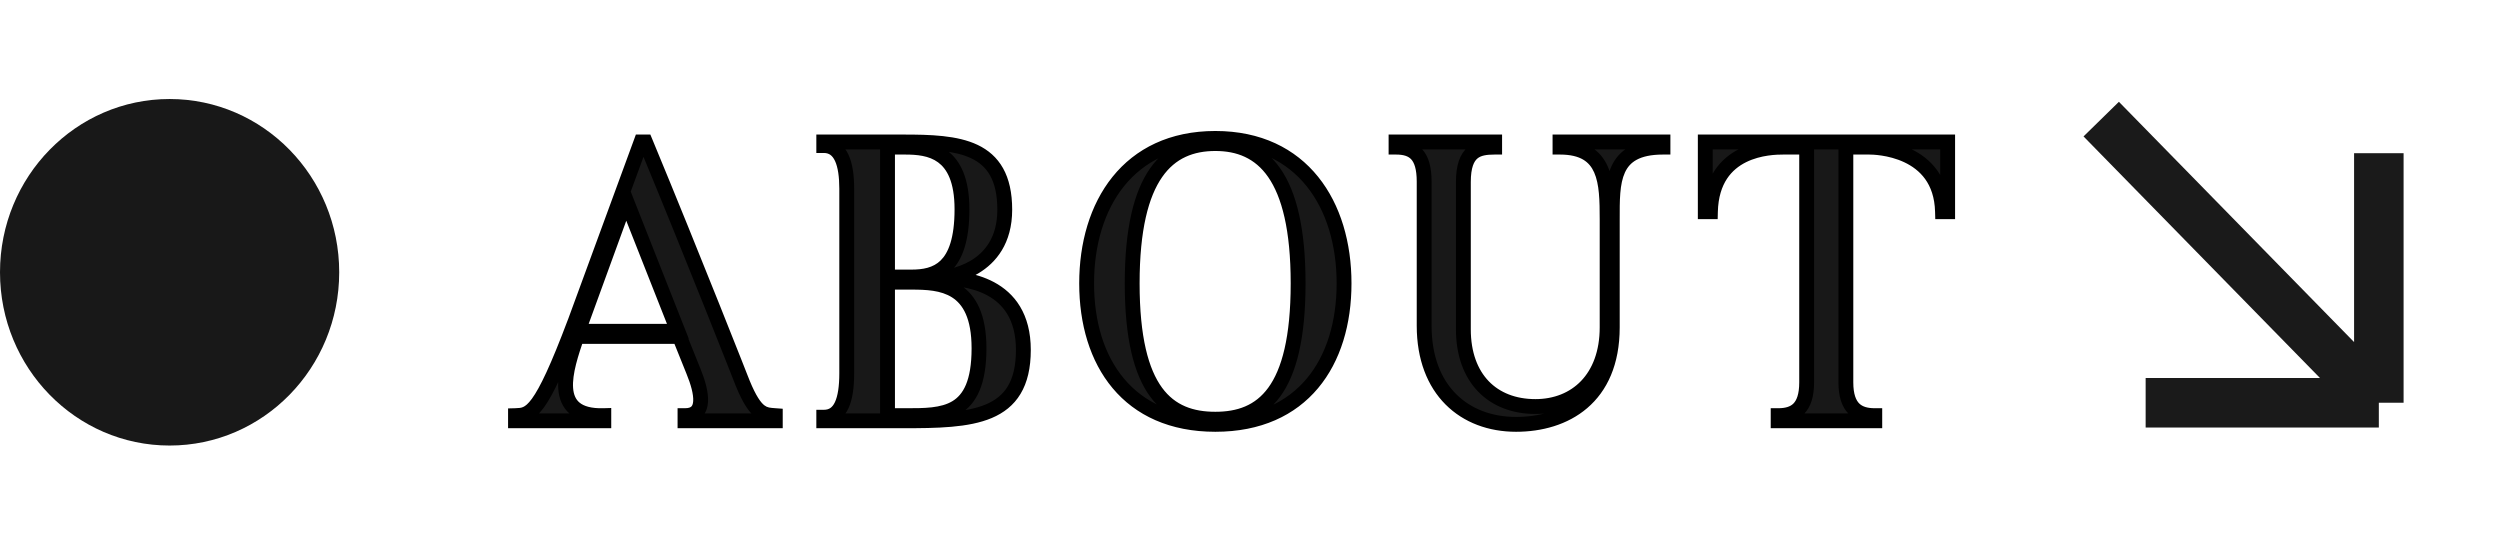
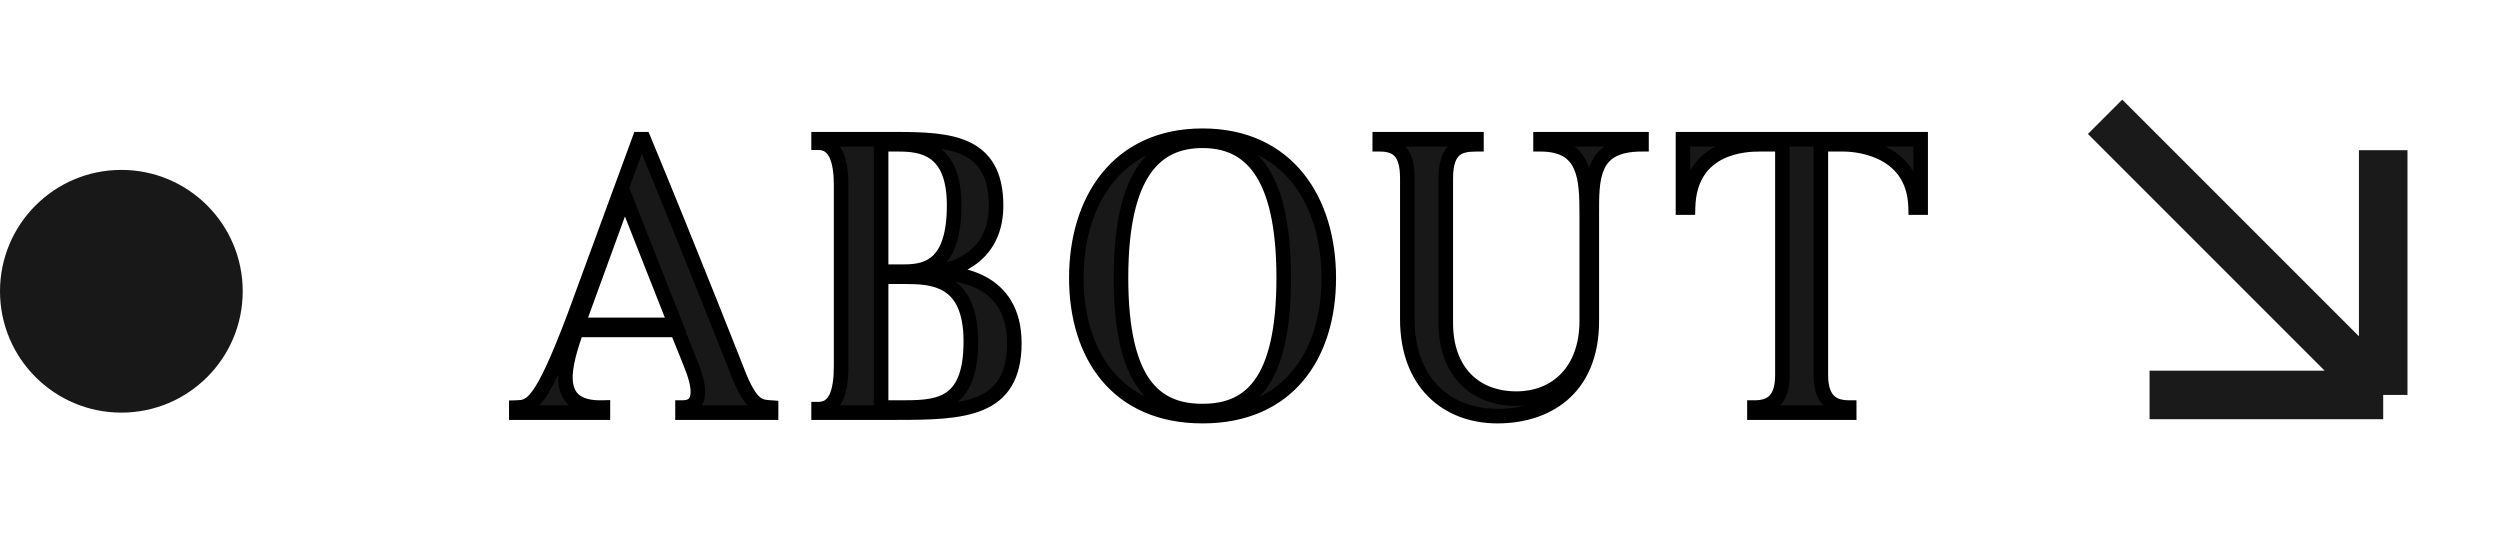
- <svg xmlns="http://www.w3.org/2000/svg" width="101" height="22" viewBox="0 0 101 22" fill="none">
-   <path d="M23.354 13.384L25.29 8.072L27.386 13.384H23.354ZM31.322 16.792C30.874 16.76 30.538 16.776 30.01 15.496C30.01 15.496 28.026 10.44 26.074 5.736H25.898L23.226 13.016C21.834 16.712 21.434 16.776 20.826 16.792V17H24.394V16.792C22.17 16.856 22.874 14.872 23.306 13.592H27.45L28.01 14.984C28.378 15.88 28.538 16.792 27.674 16.792V17H31.322V16.792ZM36.56 5.944C37.536 5.944 38.864 6.104 38.864 8.456C38.864 10.888 37.808 11.192 36.816 11.192H35.856V5.944H36.56ZM41.344 14.136C41.344 11.432 38.96 11.224 37.92 11.224C38.24 11.224 40.592 10.968 40.592 8.472C40.592 5.864 38.704 5.736 36.48 5.736H33.28V5.88C33.984 5.88 34.208 6.632 34.208 7.624V15.08C34.208 16.168 33.968 16.856 33.28 16.856V17H36.48C39.248 17 41.344 16.92 41.344 14.136ZM39.552 14.072C39.552 16.824 38.096 16.792 36.56 16.792H35.856V11.4H36.816C38 11.4 39.552 11.48 39.552 14.072ZM52.444 11.448C52.444 15.848 50.988 16.936 49.1 16.936C47.196 16.936 45.74 15.848 45.74 11.448C45.74 7.064 47.196 5.8 49.1 5.8C50.988 5.8 52.444 7.064 52.444 11.448ZM54.3 11.448C54.3 8.28 52.62 5.592 49.1 5.592C45.58 5.592 43.9 8.28 43.9 11.448C43.9 14.632 45.58 17.144 49.1 17.144C52.62 17.144 54.3 14.632 54.3 11.448ZM61.248 17.144C63.216 17.144 65.136 16.088 65.136 13.224V8.872C65.136 7.368 65.088 5.944 67.184 5.944V5.736H63.024V5.944C64.896 5.944 64.928 7.368 64.928 8.872V13.224C64.928 15.288 63.664 16.424 62.032 16.424C60.304 16.424 59.12 15.288 59.12 13.304V7.352C59.12 6.088 59.696 5.944 60.384 5.944V5.736H56.4V5.944C57.104 5.944 57.536 6.248 57.536 7.336V13.16C57.536 15.768 59.168 17.144 61.248 17.144ZM68.893 5.736V8.552H69.101C69.165 5.976 71.549 5.944 72.045 5.944H72.989V15.448C72.989 16.504 72.509 16.792 71.837 16.792V17H75.741V16.792C75.069 16.792 74.573 16.504 74.573 15.448V5.944H75.517C75.741 5.944 78.413 5.976 78.477 8.552H78.685V5.736H68.893Z" fill="#181818" />
-   <path d="M23.354 13.384L23.072 13.281L22.926 13.684H23.354V13.384ZM25.29 8.072L25.569 7.962L25.279 7.226L25.008 7.969L25.29 8.072ZM27.386 13.384V13.684H27.827L27.665 13.274L27.386 13.384ZM31.322 16.792H31.622V16.513L31.344 16.493L31.322 16.792ZM30.01 15.496L29.731 15.606L29.733 15.61L30.01 15.496ZM26.074 5.736L26.351 5.621L26.274 5.436H26.074V5.736ZM25.898 5.736V5.436H25.689L25.617 5.633L25.898 5.736ZM23.226 13.016L23.507 13.122L23.508 13.119L23.226 13.016ZM20.826 16.792L20.818 16.492L20.526 16.5V16.792H20.826ZM20.826 17H20.526V17.3H20.826V17ZM24.394 17V17.3H24.694V17H24.394ZM24.394 16.792H24.694V16.483L24.386 16.492L24.394 16.792ZM23.306 13.592V13.292H23.091L23.022 13.496L23.306 13.592ZM27.45 13.592L27.729 13.48L27.653 13.292H27.45V13.592ZM28.01 14.984L27.732 15.096L27.733 15.098L28.01 14.984ZM27.674 16.792V16.492H27.374V16.792H27.674ZM27.674 17H27.374V17.3H27.674V17ZM31.322 17V17.3H31.622V17H31.322ZM23.636 13.487L25.572 8.175L25.008 7.969L23.072 13.281L23.636 13.487ZM25.011 8.182L27.107 13.494L27.665 13.274L25.569 7.962L25.011 8.182ZM27.386 13.084H23.354V13.684H27.386V13.084ZM31.344 16.493C31.104 16.476 31.003 16.47 30.88 16.375C30.74 16.266 30.548 16.013 30.288 15.382L29.733 15.61C30 16.259 30.241 16.638 30.512 16.849C30.801 17.074 31.093 17.076 31.301 17.091L31.344 16.493ZM30.01 15.496C30.29 15.386 30.29 15.386 30.289 15.386C30.289 15.386 30.289 15.386 30.289 15.386C30.289 15.386 30.289 15.386 30.289 15.386C30.289 15.385 30.288 15.384 30.288 15.383C30.287 15.38 30.286 15.377 30.284 15.372C30.28 15.362 30.274 15.347 30.267 15.328C30.252 15.29 30.229 15.233 30.2 15.16C30.142 15.012 30.057 14.796 29.949 14.522C29.732 13.974 29.423 13.195 29.053 12.269C28.312 10.416 27.328 7.975 26.351 5.621L25.797 5.851C26.772 8.201 27.756 10.64 28.496 12.491C28.866 13.417 29.174 14.196 29.391 14.743C29.499 15.016 29.584 15.232 29.642 15.38C29.671 15.453 29.693 15.51 29.708 15.548C29.716 15.567 29.721 15.581 29.725 15.591C29.727 15.596 29.729 15.6 29.73 15.602C29.73 15.603 29.73 15.604 29.731 15.605C29.731 15.605 29.731 15.605 29.731 15.605C29.731 15.605 29.731 15.605 29.731 15.605C29.731 15.606 29.731 15.606 30.01 15.496ZM26.074 5.436H25.898V6.036H26.074V5.436ZM25.617 5.633L22.945 12.913L23.508 13.119L26.18 5.839L25.617 5.633ZM22.945 12.91C22.248 14.762 21.812 15.665 21.49 16.107C21.333 16.322 21.22 16.405 21.137 16.442C21.054 16.48 20.97 16.488 20.818 16.492L20.834 17.092C20.986 17.088 21.181 17.082 21.386 16.988C21.594 16.893 21.781 16.726 21.975 16.461C22.352 15.943 22.812 14.966 23.507 13.122L22.945 12.91ZM20.526 16.792V17H21.126V16.792H20.526ZM20.826 17.3H24.394V16.7H20.826V17.3ZM24.694 17V16.792H24.094V17H24.694ZM24.386 16.492C23.868 16.507 23.578 16.401 23.416 16.267C23.259 16.139 23.174 15.946 23.153 15.674C23.133 15.397 23.183 15.068 23.272 14.714C23.361 14.363 23.481 14.011 23.59 13.688L23.022 13.496C22.915 13.813 22.786 14.189 22.69 14.568C22.595 14.944 22.527 15.347 22.555 15.718C22.583 16.094 22.712 16.465 23.035 16.731C23.352 16.991 23.808 17.109 24.403 17.092L24.386 16.492ZM23.306 13.892H27.45V13.292H23.306V13.892ZM27.172 13.704L27.732 15.096L28.288 14.872L27.729 13.48L27.172 13.704ZM27.733 15.098C27.915 15.541 28.022 15.938 28.005 16.205C27.997 16.331 27.963 16.392 27.932 16.422C27.904 16.45 27.838 16.492 27.674 16.492V17.092C27.942 17.092 28.18 17.02 28.354 16.849C28.525 16.68 28.59 16.457 28.604 16.243C28.63 15.83 28.474 15.322 28.288 14.87L27.733 15.098ZM27.374 16.792V17H27.974V16.792H27.374ZM27.674 17.3H31.322V16.7H27.674V17.3ZM31.622 17V16.792H31.022V17H31.622ZM35.856 11.192H35.556V11.492H35.856V11.192ZM35.856 5.944V5.644H35.556V5.944H35.856ZM33.28 5.736V5.436H32.98V5.736H33.28ZM33.28 5.88H32.98V6.18H33.28V5.88ZM33.28 16.856V16.556H32.98V16.856H33.28ZM33.28 17H32.98V17.3H33.28V17ZM35.856 16.792H35.556V17.092H35.856V16.792ZM35.856 11.4V11.1H35.556V11.4H35.856ZM36.56 6.244C37.045 6.244 37.531 6.288 37.9 6.56C38.249 6.817 38.564 7.335 38.564 8.456H39.164C39.164 7.225 38.814 6.487 38.256 6.076C37.717 5.68 37.051 5.644 36.56 5.644V6.244ZM38.564 8.456C38.564 9.639 38.306 10.224 38.002 10.522C37.701 10.817 37.29 10.892 36.816 10.892V11.492C37.334 11.492 37.947 11.415 38.422 10.95C38.894 10.488 39.164 9.705 39.164 8.456H38.564ZM36.816 10.892H35.856V11.492H36.816V10.892ZM36.156 11.192V5.944H35.556V11.192H36.156ZM35.856 6.244H36.56V5.644H35.856V6.244ZM41.644 14.136C41.644 13.415 41.484 12.84 41.212 12.386C40.94 11.932 40.566 11.618 40.164 11.402C39.37 10.975 38.451 10.924 37.92 10.924V11.524C38.429 11.524 39.222 11.577 39.88 11.93C40.204 12.104 40.49 12.349 40.698 12.695C40.905 13.04 41.044 13.505 41.044 14.136H41.644ZM37.92 11.524C38.118 11.524 38.843 11.453 39.53 11.041C40.238 10.617 40.892 9.837 40.892 8.472H40.292C40.292 9.603 39.77 10.199 39.222 10.527C38.653 10.867 38.042 10.924 37.92 10.924V11.524ZM40.892 8.472C40.892 7.785 40.768 7.234 40.524 6.798C40.278 6.358 39.922 6.057 39.499 5.855C38.677 5.463 37.577 5.436 36.48 5.436V6.036C37.606 6.036 38.563 6.073 39.241 6.397C39.568 6.553 39.823 6.773 40 7.091C40.18 7.412 40.292 7.855 40.292 8.472H40.892ZM36.48 5.436H33.28V6.036H36.48V5.436ZM32.98 5.736V5.88H33.58V5.736H32.98ZM33.28 6.18C33.399 6.18 33.483 6.211 33.547 6.257C33.615 6.305 33.679 6.384 33.736 6.506C33.852 6.758 33.908 7.141 33.908 7.624H34.508C34.508 7.115 34.452 6.626 34.28 6.254C34.193 6.064 34.069 5.893 33.897 5.769C33.721 5.643 33.513 5.58 33.28 5.58V6.18ZM33.908 7.624V15.08H34.508V7.624H33.908ZM33.908 15.08C33.908 15.613 33.847 16.001 33.731 16.247C33.675 16.366 33.611 16.439 33.546 16.484C33.483 16.527 33.399 16.556 33.28 16.556V17.156C33.505 17.156 33.709 17.099 33.885 16.979C34.058 16.861 34.183 16.694 34.273 16.505C34.448 16.135 34.508 15.636 34.508 15.08H33.908ZM32.98 16.856V17H33.58V16.856H32.98ZM33.28 17.3H36.48V16.7H33.28V17.3ZM36.48 17.3C37.845 17.3 39.129 17.285 40.067 16.888C40.549 16.684 40.952 16.376 41.23 15.912C41.506 15.453 41.644 14.868 41.644 14.136H41.044C41.044 14.796 40.92 15.265 40.716 15.604C40.515 15.938 40.221 16.172 39.833 16.336C39.031 16.675 37.883 16.7 36.48 16.7V17.3ZM39.252 14.072C39.252 15.402 38.902 15.951 38.477 16.207C38.25 16.344 37.972 16.418 37.642 16.456C37.31 16.494 36.949 16.492 36.56 16.492V17.092C36.938 17.092 37.336 17.094 37.709 17.052C38.084 17.01 38.458 16.92 38.787 16.721C39.474 16.305 39.852 15.493 39.852 14.072H39.252ZM36.56 16.492H35.856V17.092H36.56V16.492ZM36.156 16.792V11.4H35.556V16.792H36.156ZM35.856 11.7H36.816V11.1H35.856V11.7ZM36.816 11.7C37.418 11.7 38.014 11.726 38.466 12.017C38.886 12.286 39.252 12.836 39.252 14.072H39.852C39.852 12.716 39.442 11.93 38.79 11.511C38.17 11.114 37.398 11.1 36.816 11.1V11.7ZM52.144 11.448C52.144 13.627 51.781 14.921 51.237 15.665C50.711 16.387 49.98 16.636 49.1 16.636V17.236C50.107 17.236 51.048 16.941 51.722 16.019C52.378 15.12 52.744 13.669 52.744 11.448H52.144ZM49.1 16.636C48.21 16.636 47.476 16.386 46.948 15.665C46.402 14.92 46.04 13.627 46.04 11.448H45.44C45.44 13.669 45.805 15.12 46.464 16.019C47.139 16.942 48.085 17.236 49.1 17.236V16.636ZM46.04 11.448C46.04 9.279 46.402 7.941 46.952 7.152C47.486 6.385 48.223 6.1 49.1 6.1V5.5C48.072 5.5 47.129 5.847 46.459 6.809C45.805 7.747 45.44 9.233 45.44 11.448H46.04ZM49.1 6.1C49.967 6.1 50.701 6.384 51.233 7.151C51.781 7.941 52.144 9.279 52.144 11.448H52.744C52.744 9.233 52.378 7.747 51.726 6.809C51.059 5.848 50.12 5.5 49.1 5.5V6.1ZM54.6 11.448C54.6 9.815 54.167 8.279 53.253 7.144C52.333 6 50.944 5.292 49.1 5.292V5.892C50.775 5.892 51.987 6.527 52.786 7.52C53.592 8.521 54 9.913 54 11.448H54.6ZM49.1 5.292C47.255 5.292 45.867 6 44.946 7.144C44.032 8.279 43.6 9.815 43.6 11.448H44.2C44.2 9.913 44.607 8.521 45.413 7.52C46.213 6.527 47.424 5.892 49.1 5.892V5.292ZM43.6 11.448C43.6 13.089 44.032 14.588 44.95 15.683C45.873 16.785 47.262 17.444 49.1 17.444V16.844C47.417 16.844 46.206 16.247 45.41 15.297C44.607 14.34 44.2 12.991 44.2 11.448H43.6ZM49.1 17.444C50.937 17.444 52.326 16.785 53.249 15.683C54.167 14.588 54.6 13.089 54.6 11.448H54C54 12.991 53.592 14.34 52.79 15.297C51.993 16.247 50.782 16.844 49.1 16.844V17.444ZM67.184 5.944V6.244H67.484V5.944H67.184ZM67.184 5.736H67.484V5.436H67.184V5.736ZM63.024 5.736V5.436H62.724V5.736H63.024ZM63.024 5.944H62.724V6.244H63.024V5.944ZM60.384 5.944V6.244H60.684V5.944H60.384ZM60.384 5.736H60.684V5.436H60.384V5.736ZM56.4 5.736V5.436H56.1V5.736H56.4ZM56.4 5.944H56.1V6.244H56.4V5.944ZM61.248 17.444C62.281 17.444 63.33 17.167 64.125 16.486C64.929 15.798 65.436 14.728 65.436 13.224H64.836C64.836 14.584 64.384 15.474 63.735 16.03C63.078 16.593 62.183 16.844 61.248 16.844V17.444ZM65.436 13.224V8.872H64.836V13.224H65.436ZM65.436 8.872C65.436 8.491 65.433 8.134 65.46 7.804C65.487 7.475 65.543 7.196 65.647 6.969C65.748 6.75 65.895 6.577 66.123 6.454C66.355 6.328 66.692 6.244 67.184 6.244V5.644C66.628 5.644 66.185 5.738 65.837 5.926C65.484 6.117 65.251 6.394 65.102 6.719C64.956 7.036 64.892 7.395 64.862 7.756C64.833 8.116 64.836 8.501 64.836 8.872H65.436ZM67.484 5.944V5.736H66.884V5.944H67.484ZM67.184 5.436H63.024V6.036H67.184V5.436ZM62.724 5.736V5.944H63.324V5.736H62.724ZM63.024 6.244C63.455 6.244 63.751 6.326 63.959 6.448C64.163 6.569 64.304 6.741 64.404 6.966C64.615 7.44 64.628 8.102 64.628 8.872H65.228C65.228 8.138 65.225 7.336 64.952 6.722C64.81 6.403 64.592 6.125 64.264 5.932C63.939 5.74 63.529 5.644 63.024 5.644V6.244ZM64.628 8.872V13.224H65.228V8.872H64.628ZM64.628 13.224C64.628 14.194 64.332 14.914 63.876 15.39C63.419 15.866 62.777 16.124 62.032 16.124V16.724C62.919 16.724 63.725 16.414 64.309 15.806C64.892 15.198 65.228 14.318 65.228 13.224H64.628ZM62.032 16.124C61.235 16.124 60.59 15.864 60.144 15.4C59.697 14.935 59.42 14.236 59.42 13.304H58.82C58.82 14.356 59.135 15.216 59.712 15.816C60.29 16.416 61.101 16.724 62.032 16.724V16.124ZM59.42 13.304V7.352H58.82V13.304H59.42ZM59.42 7.352C59.42 6.755 59.557 6.513 59.688 6.403C59.828 6.285 60.044 6.244 60.384 6.244V5.644C60.036 5.644 59.62 5.675 59.301 5.945C58.971 6.223 58.82 6.685 58.82 7.352H59.42ZM60.684 5.944V5.736H60.084V5.944H60.684ZM60.384 5.436H56.4V6.036H60.384V5.436ZM56.1 5.736V5.944H56.7V5.736H56.1ZM56.4 6.244C56.715 6.244 56.898 6.313 57.012 6.436C57.132 6.566 57.236 6.821 57.236 7.336H57.836C57.836 6.763 57.724 6.322 57.452 6.028C57.174 5.727 56.789 5.644 56.4 5.644V6.244ZM57.236 7.336V13.16H57.836V7.336H57.236ZM57.236 13.16C57.236 14.528 57.666 15.606 58.4 16.342C59.133 17.077 60.142 17.444 61.248 17.444V16.844C60.275 16.844 59.428 16.523 58.825 15.918C58.222 15.314 57.836 14.4 57.836 13.16H57.236ZM68.893 5.736V5.436H68.593V5.736H68.893ZM68.893 8.552H68.593V8.852H68.893V8.552ZM69.101 8.552V8.852H69.394L69.401 8.559L69.101 8.552ZM72.989 5.944H73.289V5.644H72.989V5.944ZM71.837 16.792V16.492H71.537V16.792H71.837ZM71.837 17H71.537V17.3H71.837V17ZM75.741 17V17.3H76.041V17H75.741ZM75.741 16.792H76.041V16.492H75.741V16.792ZM74.573 5.944V5.644H74.273V5.944H74.573ZM78.477 8.552L78.177 8.559L78.185 8.852H78.477V8.552ZM78.685 8.552V8.852H78.985V8.552H78.685ZM78.685 5.736H78.985V5.436H78.685V5.736ZM68.593 5.736V8.552H69.193V5.736H68.593ZM68.893 8.852H69.101V8.252H68.893V8.852ZM69.401 8.559C69.416 7.963 69.564 7.535 69.769 7.223C69.975 6.91 70.25 6.697 70.544 6.551C71.144 6.254 71.803 6.244 72.045 6.244V5.644C71.792 5.644 71.011 5.65 70.278 6.013C69.907 6.197 69.543 6.475 69.268 6.893C68.993 7.311 68.819 7.853 68.801 8.545L69.401 8.559ZM72.045 6.244H72.989V5.644H72.045V6.244ZM72.689 5.944V15.448H73.289V5.944H72.689ZM72.689 15.448C72.689 15.938 72.577 16.18 72.453 16.304C72.33 16.427 72.137 16.492 71.837 16.492V17.092C72.209 17.092 72.592 17.013 72.877 16.728C73.161 16.444 73.289 16.014 73.289 15.448H72.689ZM71.537 16.792V17H72.137V16.792H71.537ZM71.837 17.3H75.741V16.7H71.837V17.3ZM76.041 17V16.792H75.441V17H76.041ZM75.741 16.492C75.441 16.492 75.243 16.427 75.115 16.302C74.988 16.177 74.873 15.935 74.873 15.448H74.273C74.273 16.017 74.406 16.447 74.695 16.73C74.984 17.013 75.369 17.092 75.741 17.092V16.492ZM74.873 15.448V5.944H74.273V15.448H74.873ZM74.573 6.244H75.517V5.644H74.573V6.244ZM75.517 6.244C75.617 6.244 76.287 6.252 76.93 6.554C77.248 6.703 77.549 6.919 77.776 7.233C78 7.545 78.163 7.97 78.177 8.559L78.777 8.545C78.76 7.846 78.564 7.301 78.263 6.882C77.963 6.466 77.571 6.191 77.184 6.01C76.419 5.652 75.641 5.644 75.517 5.644V6.244ZM78.477 8.852H78.685V8.252H78.477V8.852ZM78.985 8.552V5.736H78.385V8.552H78.985ZM78.685 5.436H68.893V6.036H78.685V5.436Z" fill="black" />
-   <ellipse cx="6.852" cy="11" rx="6.852" ry="7" fill="#181818" />
-   <path d="M96.105 6.188V16.271M96.105 16.271H86.684M96.105 16.271L84.889 4.812" stroke="#1A1A1A" stroke-width="2" />
+ <svg xmlns="http://www.w3.org/2000/svg" width="103" height="22" viewBox="0 0 103 22" fill="none">
+   <path d="M23.8 13.384L25.736 8.072L27.832 13.384H23.8ZM31.768 16.792C31.32 16.76 30.984 16.776 30.456 15.496C30.456 15.496 28.472 10.44 26.52 5.736H26.344L23.672 13.016C22.28 16.712 21.88 16.776 21.272 16.792V17H24.84V16.792C22.616 16.856 23.32 14.872 23.752 13.592H27.896L28.456 14.984C28.824 15.88 28.984 16.792 28.12 16.792V17H31.768V16.792ZM37.006 5.944C37.982 5.944 39.31 6.104 39.31 8.456C39.31 10.888 38.254 11.192 37.262 11.192H36.302V5.944H37.006ZM41.79 14.136C41.79 11.432 39.406 11.224 38.366 11.224C38.686 11.224 41.038 10.968 41.038 8.472C41.038 5.864 39.15 5.736 36.926 5.736H33.726V5.88C34.43 5.88 34.654 6.632 34.654 7.624V15.08C34.654 16.168 34.414 16.856 33.726 16.856V17H36.926C39.694 17 41.79 16.92 41.79 14.136ZM39.998 14.072C39.998 16.824 38.542 16.792 37.006 16.792H36.302V11.4H37.262C38.446 11.4 39.998 11.48 39.998 14.072ZM52.889 11.448C52.889 15.848 51.433 16.936 49.545 16.936C47.641 16.936 46.185 15.848 46.185 11.448C46.185 7.064 47.641 5.8 49.545 5.8C51.433 5.8 52.889 7.064 52.889 11.448ZM54.745 11.448C54.745 8.28 53.065 5.592 49.545 5.592C46.025 5.592 44.345 8.28 44.345 11.448C44.345 14.632 46.025 17.144 49.545 17.144C53.065 17.144 54.745 14.632 54.745 11.448ZM61.694 17.144C63.662 17.144 65.582 16.088 65.582 13.224V8.872C65.582 7.368 65.534 5.944 67.63 5.944V5.736H63.47V5.944C65.342 5.944 65.374 7.368 65.374 8.872V13.224C65.374 15.288 64.11 16.424 62.478 16.424C60.75 16.424 59.566 15.288 59.566 13.304V7.352C59.566 6.088 60.142 5.944 60.83 5.944V5.736H56.846V5.944C57.55 5.944 57.982 6.248 57.982 7.336V13.16C57.982 15.768 59.614 17.144 61.694 17.144ZM69.339 5.736V8.552H69.547C69.611 5.976 71.995 5.944 72.491 5.944H73.435V15.448C73.435 16.504 72.955 16.792 72.283 16.792V17H76.187V16.792C75.515 16.792 75.019 16.504 75.019 15.448V5.944H75.963C76.187 5.944 78.859 5.976 78.923 8.552H79.131V5.736H69.339Z" fill="#181818" />
+   <path d="M23.8 13.384L23.518 13.281L23.371 13.684H23.8V13.384ZM25.736 8.072L26.015 7.962L25.725 7.226L25.454 7.969L25.736 8.072ZM27.832 13.384V13.684H28.273L28.111 13.274L27.832 13.384ZM31.768 16.792H32.068V16.513L31.789 16.493L31.768 16.792ZM30.456 15.496L30.177 15.606L30.179 15.61L30.456 15.496ZM26.52 5.736L26.797 5.621L26.72 5.436H26.52V5.736ZM26.344 5.736V5.436H26.134L26.062 5.633L26.344 5.736ZM23.672 13.016L23.953 13.122L23.954 13.119L23.672 13.016ZM21.272 16.792L21.264 16.492L20.972 16.5V16.792H21.272ZM21.272 17H20.972V17.3H21.272V17ZM24.84 17V17.3H25.14V17H24.84ZM24.84 16.792H25.14V16.483L24.831 16.492L24.84 16.792ZM23.752 13.592V13.292H23.537L23.468 13.496L23.752 13.592ZM27.896 13.592L28.174 13.48L28.099 13.292H27.896V13.592ZM28.456 14.984L28.178 15.096L28.178 15.098L28.456 14.984ZM28.12 16.792V16.492H27.82V16.792H28.12ZM28.12 17H27.82V17.3H28.12V17ZM31.768 17V17.3H32.068V17H31.768ZM24.082 13.487L26.018 8.175L25.454 7.969L23.518 13.281L24.082 13.487ZM25.457 8.182L27.553 13.494L28.111 13.274L26.015 7.962L25.457 8.182ZM27.832 13.084H23.8V13.684H27.832V13.084ZM31.789 16.493C31.549 16.476 31.449 16.47 31.326 16.375C31.185 16.266 30.994 16.013 30.733 15.382L30.179 15.61C30.446 16.259 30.687 16.638 30.958 16.849C31.247 17.074 31.538 17.076 31.747 17.091L31.789 16.493ZM30.456 15.496C30.735 15.386 30.735 15.386 30.735 15.386C30.735 15.386 30.735 15.386 30.735 15.386C30.735 15.386 30.735 15.386 30.735 15.386C30.735 15.385 30.734 15.384 30.734 15.383C30.733 15.38 30.731 15.377 30.73 15.372C30.726 15.362 30.72 15.347 30.712 15.328C30.697 15.29 30.675 15.233 30.646 15.16C30.588 15.012 30.503 14.796 30.395 14.522C30.178 13.974 29.869 13.195 29.499 12.269C28.758 10.416 27.774 7.975 26.797 5.621L26.243 5.851C27.218 8.201 28.202 10.64 28.941 12.491C29.311 13.417 29.62 14.196 29.837 14.743C29.945 15.016 30.03 15.232 30.088 15.38C30.117 15.453 30.139 15.51 30.154 15.548C30.162 15.567 30.167 15.581 30.171 15.591C30.173 15.596 30.174 15.6 30.175 15.602C30.176 15.603 30.176 15.604 30.176 15.605C30.177 15.605 30.177 15.605 30.177 15.605C30.177 15.605 30.177 15.605 30.177 15.605C30.177 15.606 30.177 15.606 30.456 15.496ZM26.52 5.436H26.344V6.036H26.52V5.436ZM26.062 5.633L23.39 12.913L23.954 13.119L26.626 5.839L26.062 5.633ZM23.391 12.91C22.694 14.762 22.258 15.665 21.936 16.107C21.779 16.322 21.665 16.405 21.583 16.442C21.5 16.48 21.416 16.488 21.264 16.492L21.28 17.092C21.432 17.088 21.627 17.082 21.832 16.988C22.04 16.893 22.227 16.726 22.42 16.461C22.798 15.943 23.258 14.966 23.953 13.122L23.391 12.91ZM20.972 16.792V17H21.572V16.792H20.972ZM21.272 17.3H24.84V16.7H21.272V17.3ZM25.14 17V16.792H24.54V17H25.14ZM24.831 16.492C24.314 16.507 24.024 16.401 23.861 16.267C23.705 16.139 23.619 15.946 23.599 15.674C23.579 15.397 23.629 15.068 23.718 14.714C23.806 14.363 23.927 14.011 24.036 13.688L23.468 13.496C23.361 13.813 23.232 14.189 23.136 14.568C23.041 14.944 22.973 15.347 23.001 15.718C23.029 16.094 23.157 16.465 23.481 16.731C23.798 16.991 24.254 17.109 24.849 17.092L24.831 16.492ZM23.752 13.892H27.896V13.292H23.752V13.892ZM27.618 13.704L28.178 15.096L28.734 14.872L28.174 13.48L27.618 13.704ZM28.178 15.098C28.361 15.541 28.468 15.938 28.451 16.205C28.442 16.331 28.409 16.392 28.378 16.422C28.35 16.45 28.284 16.492 28.12 16.492V17.092C28.388 17.092 28.626 17.02 28.8 16.849C28.971 16.68 29.036 16.457 29.049 16.243C29.076 15.83 28.919 15.322 28.733 14.87L28.178 15.098ZM27.82 16.792V17H28.42V16.792H27.82ZM28.12 17.3H31.768V16.7H28.12V17.3ZM32.068 17V16.792H31.468V17H32.068ZM36.302 11.192H36.002V11.492H36.302V11.192ZM36.302 5.944V5.644H36.002V5.944H36.302ZM33.726 5.736V5.436H33.426V5.736H33.726ZM33.726 5.88H33.426V6.18H33.726V5.88ZM33.726 16.856V16.556H33.426V16.856H33.726ZM33.726 17H33.426V17.3H33.726V17ZM36.302 16.792H36.002V17.092H36.302V16.792ZM36.302 11.4V11.1H36.002V11.4H36.302ZM37.006 6.244C37.49 6.244 37.977 6.288 38.346 6.56C38.695 6.817 39.01 7.335 39.01 8.456H39.61C39.61 7.225 39.26 6.487 38.702 6.076C38.162 5.68 37.497 5.644 37.006 5.644V6.244ZM39.01 8.456C39.01 9.639 38.751 10.224 38.448 10.522C38.147 10.817 37.736 10.892 37.262 10.892V11.492C37.779 11.492 38.393 11.415 38.868 10.95C39.34 10.488 39.61 9.705 39.61 8.456H39.01ZM37.262 10.892H36.302V11.492H37.262V10.892ZM36.602 11.192V5.944H36.002V11.192H36.602ZM36.302 6.244H37.006V5.644H36.302V6.244ZM42.09 14.136C42.09 13.415 41.93 12.84 41.658 12.386C41.386 11.932 41.012 11.618 40.61 11.402C39.815 10.975 38.897 10.924 38.366 10.924V11.524C38.875 11.524 39.668 11.577 40.326 11.93C40.649 12.104 40.936 12.349 41.144 12.695C41.351 13.04 41.49 13.505 41.49 14.136H42.09ZM38.366 11.524C38.564 11.524 39.289 11.453 39.976 11.041C40.684 10.617 41.338 9.837 41.338 8.472H40.738C40.738 9.603 40.215 10.199 39.668 10.527C39.098 10.867 38.488 10.924 38.366 10.924V11.524ZM41.338 8.472C41.338 7.785 41.214 7.234 40.97 6.798C40.724 6.358 40.368 6.057 39.945 5.855C39.123 5.463 38.023 5.436 36.926 5.436V6.036C38.052 6.036 39.009 6.073 39.687 6.397C40.013 6.553 40.269 6.773 40.446 7.091C40.626 7.412 40.738 7.855 40.738 8.472H41.338ZM36.926 5.436H33.726V6.036H36.926V5.436ZM33.426 5.736V5.88H34.026V5.736H33.426ZM33.726 6.18C33.845 6.18 33.929 6.211 33.993 6.257C34.06 6.305 34.125 6.384 34.181 6.506C34.298 6.758 34.354 7.141 34.354 7.624H34.954C34.954 7.115 34.898 6.626 34.726 6.254C34.639 6.064 34.515 5.893 34.343 5.769C34.167 5.643 33.959 5.58 33.726 5.58V6.18ZM34.354 7.624V15.08H34.954V7.624H34.354ZM34.354 15.08C34.354 15.613 34.293 16.001 34.177 16.247C34.121 16.366 34.057 16.439 33.992 16.484C33.928 16.527 33.845 16.556 33.726 16.556V17.156C33.95 17.156 34.155 17.099 34.33 16.979C34.504 16.861 34.629 16.694 34.719 16.505C34.894 16.135 34.954 15.636 34.954 15.08H34.354ZM33.426 16.856V17H34.026V16.856H33.426ZM33.726 17.3H36.926V16.7H33.726V17.3ZM36.926 17.3C38.291 17.3 39.575 17.285 40.513 16.888C40.995 16.684 41.398 16.376 41.676 15.912C41.952 15.453 42.09 14.868 42.09 14.136H41.49C41.49 14.796 41.365 15.265 41.162 15.604C40.961 15.938 40.667 16.172 40.279 16.336C39.477 16.675 38.329 16.7 36.926 16.7V17.3ZM39.698 14.072C39.698 15.402 39.347 15.951 38.923 16.207C38.696 16.344 38.418 16.418 38.087 16.456C37.755 16.494 37.395 16.492 37.006 16.492V17.092C37.384 17.092 37.782 17.094 38.155 17.052C38.53 17.01 38.904 16.92 39.233 16.721C39.92 16.305 40.298 15.493 40.298 14.072H39.698ZM37.006 16.492H36.302V17.092H37.006V16.492ZM36.602 16.792V11.4H36.002V16.792H36.602ZM36.302 11.7H37.262V11.1H36.302V11.7ZM37.262 11.7C37.864 11.7 38.46 11.726 38.912 12.017C39.332 12.286 39.698 12.836 39.698 14.072H40.298C40.298 12.716 39.888 11.93 39.236 11.511C38.615 11.114 37.844 11.1 37.262 11.1V11.7ZM52.589 11.448C52.589 13.627 52.227 14.921 51.683 15.665C51.156 16.387 50.426 16.636 49.545 16.636V17.236C50.552 17.236 51.494 16.941 52.168 16.019C52.824 15.12 53.189 13.669 53.189 11.448H52.589ZM49.545 16.636C48.656 16.636 47.922 16.386 47.393 15.665C46.848 14.92 46.485 13.627 46.485 11.448H45.885C45.885 13.669 46.251 15.12 46.909 16.019C47.585 16.942 48.531 17.236 49.545 17.236V16.636ZM46.485 11.448C46.485 9.279 46.848 7.941 47.398 7.152C47.932 6.385 48.669 6.1 49.545 6.1V5.5C48.518 5.5 47.575 5.847 46.905 6.809C46.251 7.747 45.885 9.233 45.885 11.448H46.485ZM49.545 6.1C50.413 6.1 51.147 6.384 51.679 7.151C52.227 7.941 52.589 9.279 52.589 11.448H53.189C53.189 9.233 52.824 7.747 52.172 6.809C51.504 5.848 50.566 5.5 49.545 5.5V6.1ZM55.045 11.448C55.045 9.815 54.613 8.279 53.699 7.144C52.778 6 51.39 5.292 49.545 5.292V5.892C51.221 5.892 52.432 6.527 53.232 7.52C54.038 8.521 54.445 9.913 54.445 11.448H55.045ZM49.545 5.292C47.701 5.292 46.312 6 45.392 7.144C44.478 8.279 44.045 9.815 44.045 11.448H44.645C44.645 9.913 45.053 8.521 45.859 7.52C46.658 6.527 47.87 5.892 49.545 5.892V5.292ZM44.045 11.448C44.045 13.089 44.478 14.588 45.395 15.683C46.319 16.785 47.708 17.444 49.545 17.444V16.844C47.863 16.844 46.651 16.247 45.855 15.297C45.053 14.34 44.645 12.991 44.645 11.448H44.045ZM49.545 17.444C51.383 17.444 52.772 16.785 53.695 15.683C54.613 14.588 55.045 13.089 55.045 11.448H54.445C54.445 12.991 54.038 14.34 53.236 15.297C52.439 16.247 51.228 16.844 49.545 16.844V17.444ZM67.63 5.944V6.244H67.93V5.944H67.63ZM67.63 5.736H67.93V5.436H67.63V5.736ZM63.47 5.736V5.436H63.17V5.736H63.47ZM63.47 5.944H63.17V6.244H63.47V5.944ZM60.83 5.944V6.244H61.13V5.944H60.83ZM60.83 5.736H61.13V5.436H60.83V5.736ZM56.846 5.736V5.436H56.546V5.736H56.846ZM56.846 5.944H56.546V6.244H56.846V5.944ZM61.694 17.444C62.727 17.444 63.776 17.167 64.571 16.486C65.374 15.798 65.882 14.728 65.882 13.224H65.282C65.282 14.584 64.829 15.474 64.181 16.03C63.524 16.593 62.629 16.844 61.694 16.844V17.444ZM65.882 13.224V8.872H65.282V13.224H65.882ZM65.882 8.872C65.882 8.491 65.879 8.134 65.906 7.804C65.933 7.475 65.988 7.196 66.093 6.969C66.193 6.75 66.341 6.577 66.568 6.454C66.801 6.328 67.138 6.244 67.63 6.244V5.644C67.074 5.644 66.631 5.738 66.283 5.926C65.929 6.117 65.696 6.394 65.547 6.719C65.401 7.036 65.338 7.395 65.308 7.756C65.279 8.116 65.282 8.501 65.282 8.872H65.882ZM67.93 5.944V5.736H67.33V5.944H67.93ZM67.63 5.436H63.47V6.036H67.63V5.436ZM63.17 5.736V5.944H63.77V5.736H63.17ZM63.47 6.244C63.901 6.244 64.197 6.326 64.405 6.448C64.609 6.569 64.75 6.741 64.85 6.966C65.061 7.44 65.074 8.102 65.074 8.872H65.674C65.674 8.138 65.671 7.336 65.398 6.722C65.256 6.403 65.038 6.125 64.71 5.932C64.385 5.74 63.975 5.644 63.47 5.644V6.244ZM65.074 8.872V13.224H65.674V8.872H65.074ZM65.074 13.224C65.074 14.194 64.778 14.914 64.321 15.39C63.865 15.866 63.223 16.124 62.478 16.124V16.724C63.365 16.724 64.171 16.414 64.754 15.806C65.338 15.198 65.674 14.318 65.674 13.224H65.074ZM62.478 16.124C61.681 16.124 61.036 15.864 60.59 15.4C60.143 14.935 59.866 14.236 59.866 13.304H59.266C59.266 14.356 59.581 15.216 60.158 15.816C60.736 16.416 61.547 16.724 62.478 16.724V16.124ZM59.866 13.304V7.352H59.266V13.304H59.866ZM59.866 7.352C59.866 6.755 60.003 6.513 60.133 6.403C60.274 6.285 60.49 6.244 60.83 6.244V5.644C60.482 5.644 60.066 5.675 59.746 5.945C59.417 6.223 59.266 6.685 59.266 7.352H59.866ZM61.13 5.944V5.736H60.53V5.944H61.13ZM60.83 5.436H56.846V6.036H60.83V5.436ZM56.546 5.736V5.944H57.146V5.736H56.546ZM56.846 6.244C57.161 6.244 57.344 6.313 57.458 6.436C57.578 6.566 57.682 6.821 57.682 7.336H58.282C58.282 6.763 58.17 6.322 57.898 6.028C57.62 5.727 57.234 5.644 56.846 5.644V6.244ZM57.682 7.336V13.16H58.282V7.336H57.682ZM57.682 13.16C57.682 14.528 58.111 15.606 58.845 16.342C59.578 17.077 60.587 17.444 61.694 17.444V16.844C60.72 16.844 59.873 16.523 59.27 15.918C58.668 15.314 58.282 14.4 58.282 13.16H57.682ZM69.339 5.736V5.436H69.039V5.736H69.339ZM69.339 8.552H69.039V8.852H69.339V8.552ZM69.547 8.552V8.852H69.84L69.847 8.559L69.547 8.552ZM73.435 5.944H73.735V5.644H73.435V5.944ZM72.283 16.792V16.492H71.983V16.792H72.283ZM72.283 17H71.983V17.3H72.283V17ZM76.187 17V17.3H76.487V17H76.187ZM76.187 16.792H76.487V16.492H76.187V16.792ZM75.019 5.944V5.644H74.719V5.944H75.019ZM78.923 8.552L78.623 8.559L78.63 8.852H78.923V8.552ZM79.131 8.552V8.852H79.431V8.552H79.131ZM79.131 5.736H79.431V5.436H79.131V5.736ZM69.039 5.736V8.552H69.639V5.736H69.039ZM69.339 8.852H69.547V8.252H69.339V8.852ZM69.847 8.559C69.862 7.963 70.01 7.535 70.215 7.223C70.421 6.91 70.695 6.697 70.99 6.551C71.589 6.254 72.249 6.244 72.491 6.244V5.644C72.237 5.644 71.457 5.65 70.724 6.013C70.353 6.197 69.988 6.475 69.714 6.893C69.438 7.311 69.264 7.853 69.247 8.545L69.847 8.559ZM72.491 6.244H73.435V5.644H72.491V6.244ZM73.135 5.944V15.448H73.735V5.944H73.135ZM73.135 15.448C73.135 15.938 73.023 16.18 72.899 16.304C72.776 16.427 72.583 16.492 72.283 16.492V17.092C72.655 17.092 73.038 17.013 73.323 16.728C73.607 16.444 73.735 16.014 73.735 15.448H73.135ZM71.983 16.792V17H72.583V16.792H71.983ZM72.283 17.3H76.187V16.7H72.283V17.3ZM76.487 17V16.792H75.887V17H76.487ZM76.187 16.492C75.887 16.492 75.689 16.427 75.561 16.302C75.434 16.177 75.319 15.935 75.319 15.448H74.719C74.719 16.017 74.852 16.447 75.141 16.73C75.429 17.013 75.815 17.092 76.187 17.092V16.492ZM75.319 15.448V5.944H74.719V15.448H75.319ZM75.019 6.244H75.963V5.644H75.019V6.244ZM75.963 6.244C76.063 6.244 76.733 6.252 77.376 6.554C77.693 6.703 77.995 6.919 78.222 7.233C78.446 7.545 78.609 7.97 78.623 8.559L79.223 8.545C79.206 7.846 79.01 7.301 78.709 6.882C78.409 6.466 78.017 6.191 77.63 6.01C76.865 5.652 76.087 5.644 75.963 5.644V6.244ZM78.923 8.852H79.131V8.252H78.923V8.852ZM79.431 8.552V5.736H78.831V8.552H79.431ZM79.131 5.436H69.339V6.036H79.131V5.436Z" fill="black" />
+   <circle cx="5" cy="12" r="5" fill="#181818" />
+   <path d="M98.188 6.188V16.271M98.188 16.271H88.562M98.188 16.271L86.729 4.812" stroke="#1A1A1A" stroke-width="2" />
</svg>
